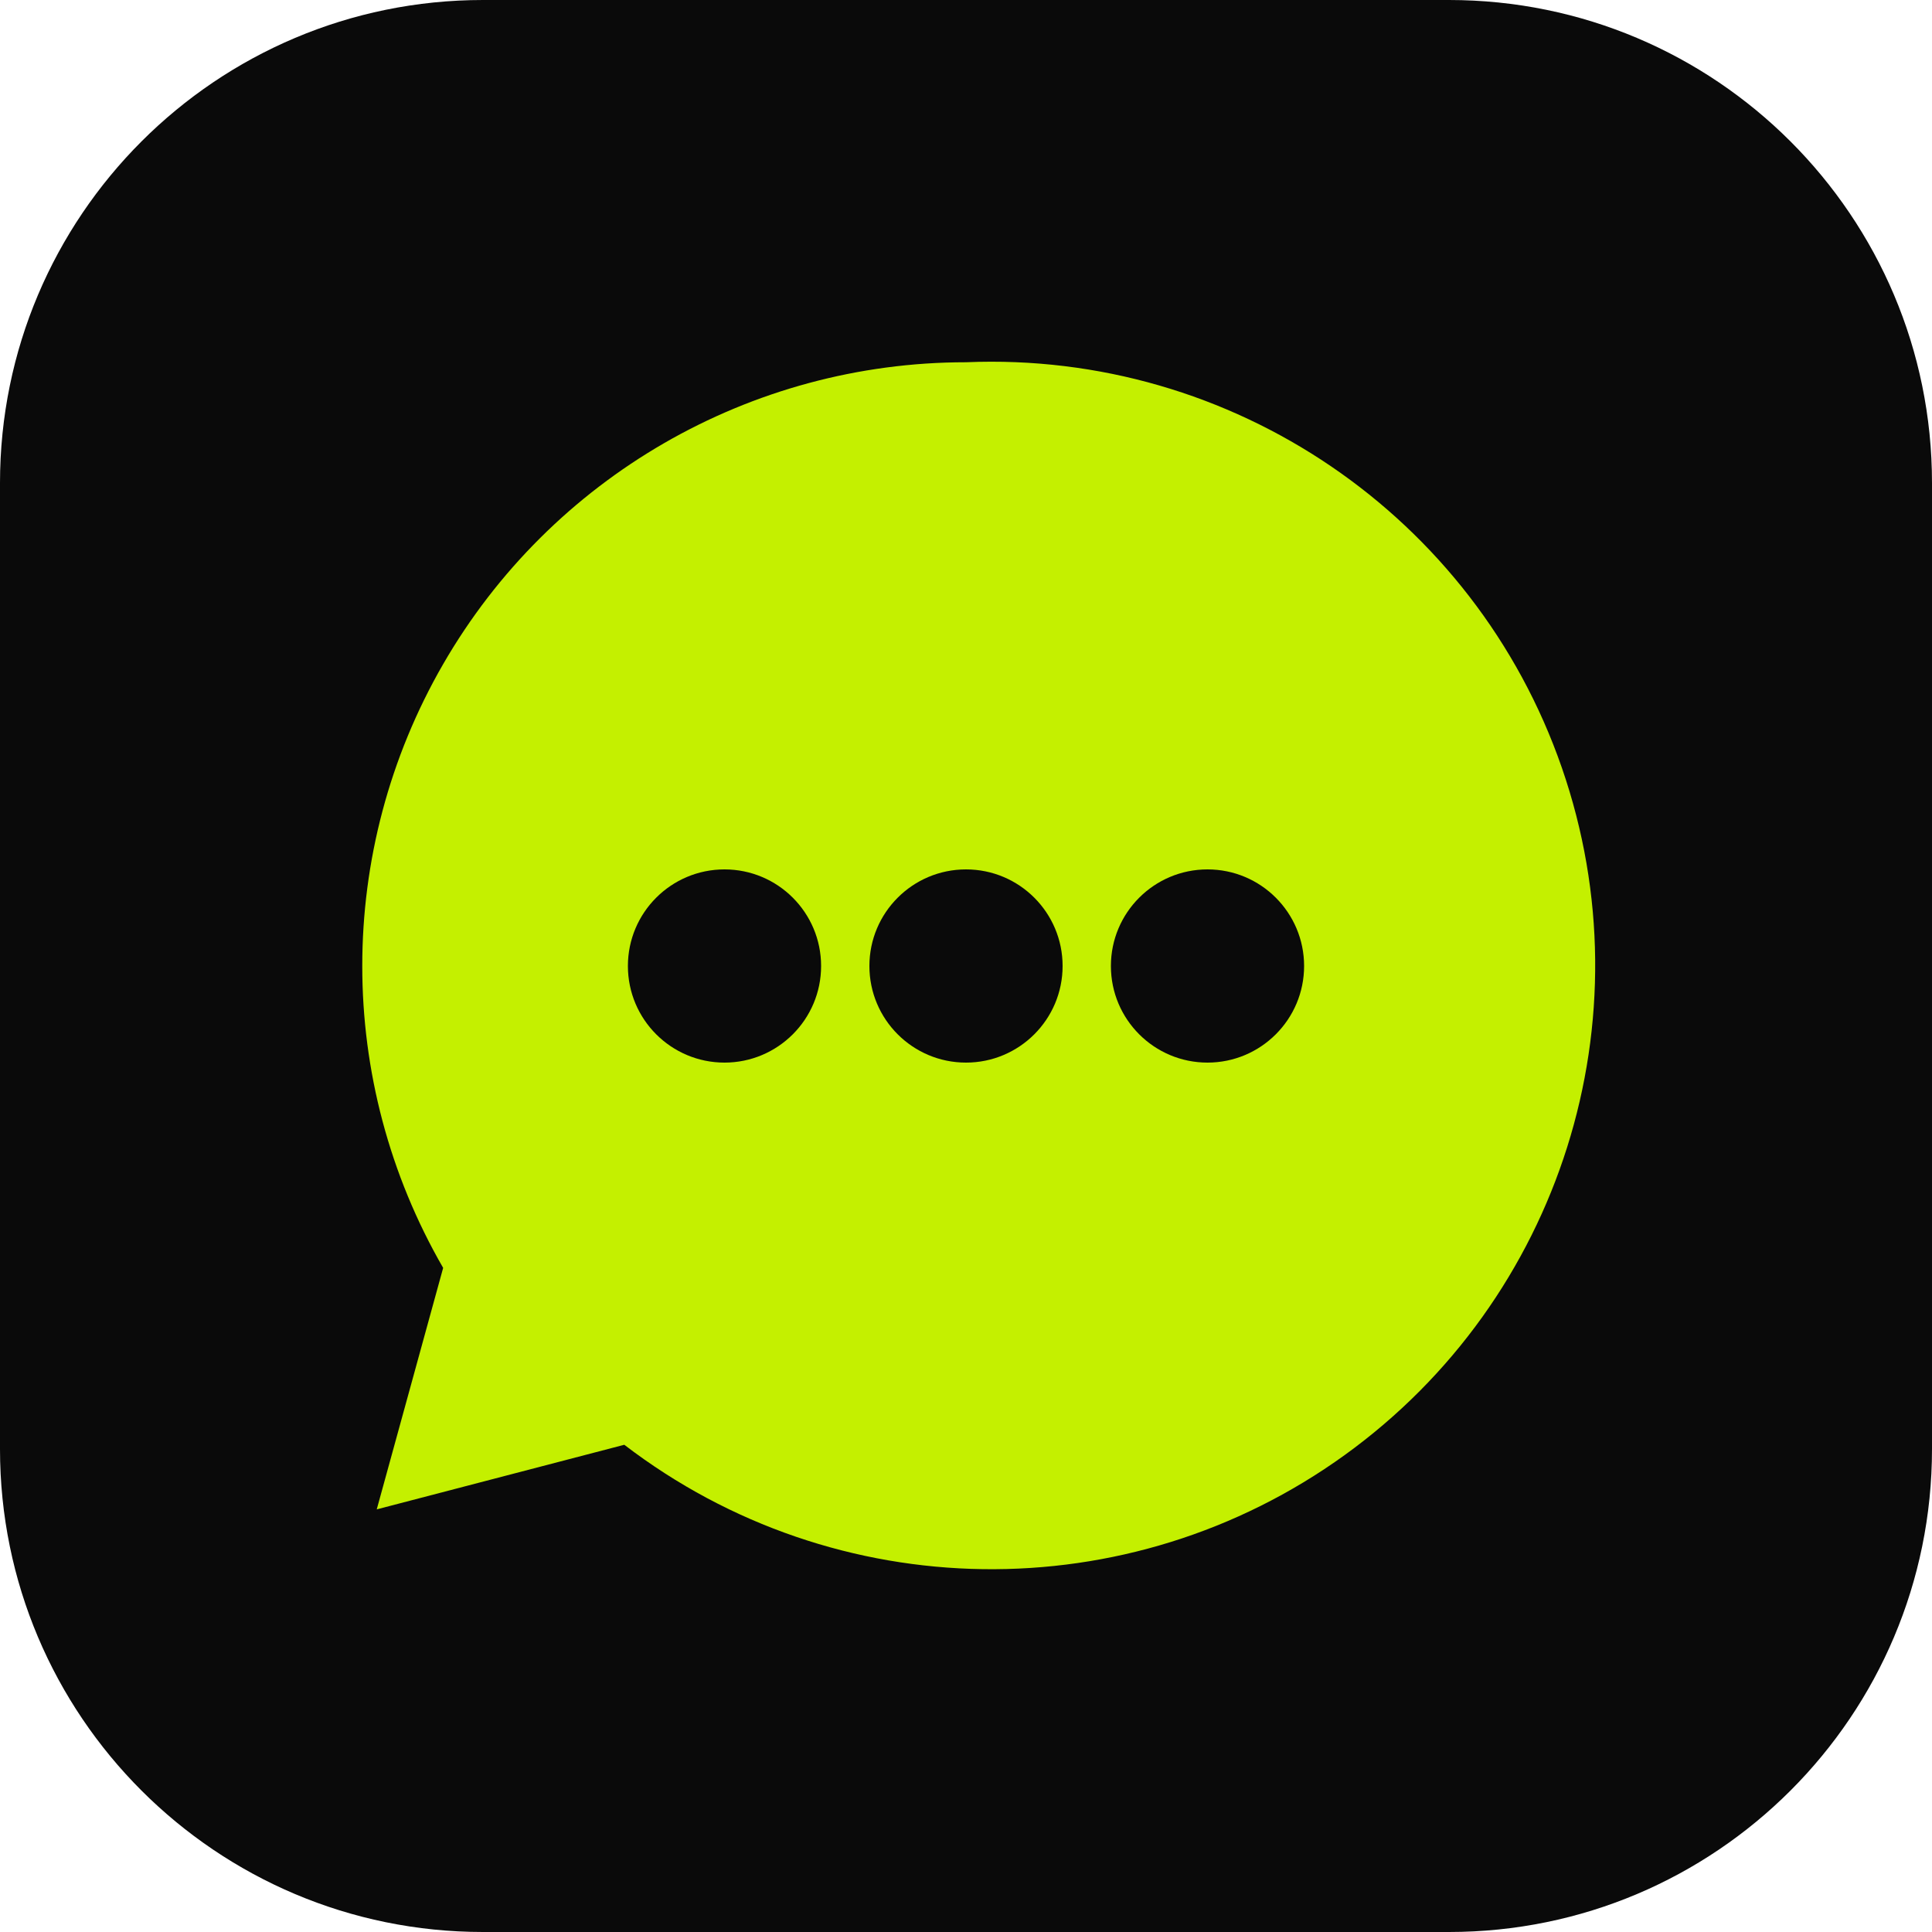
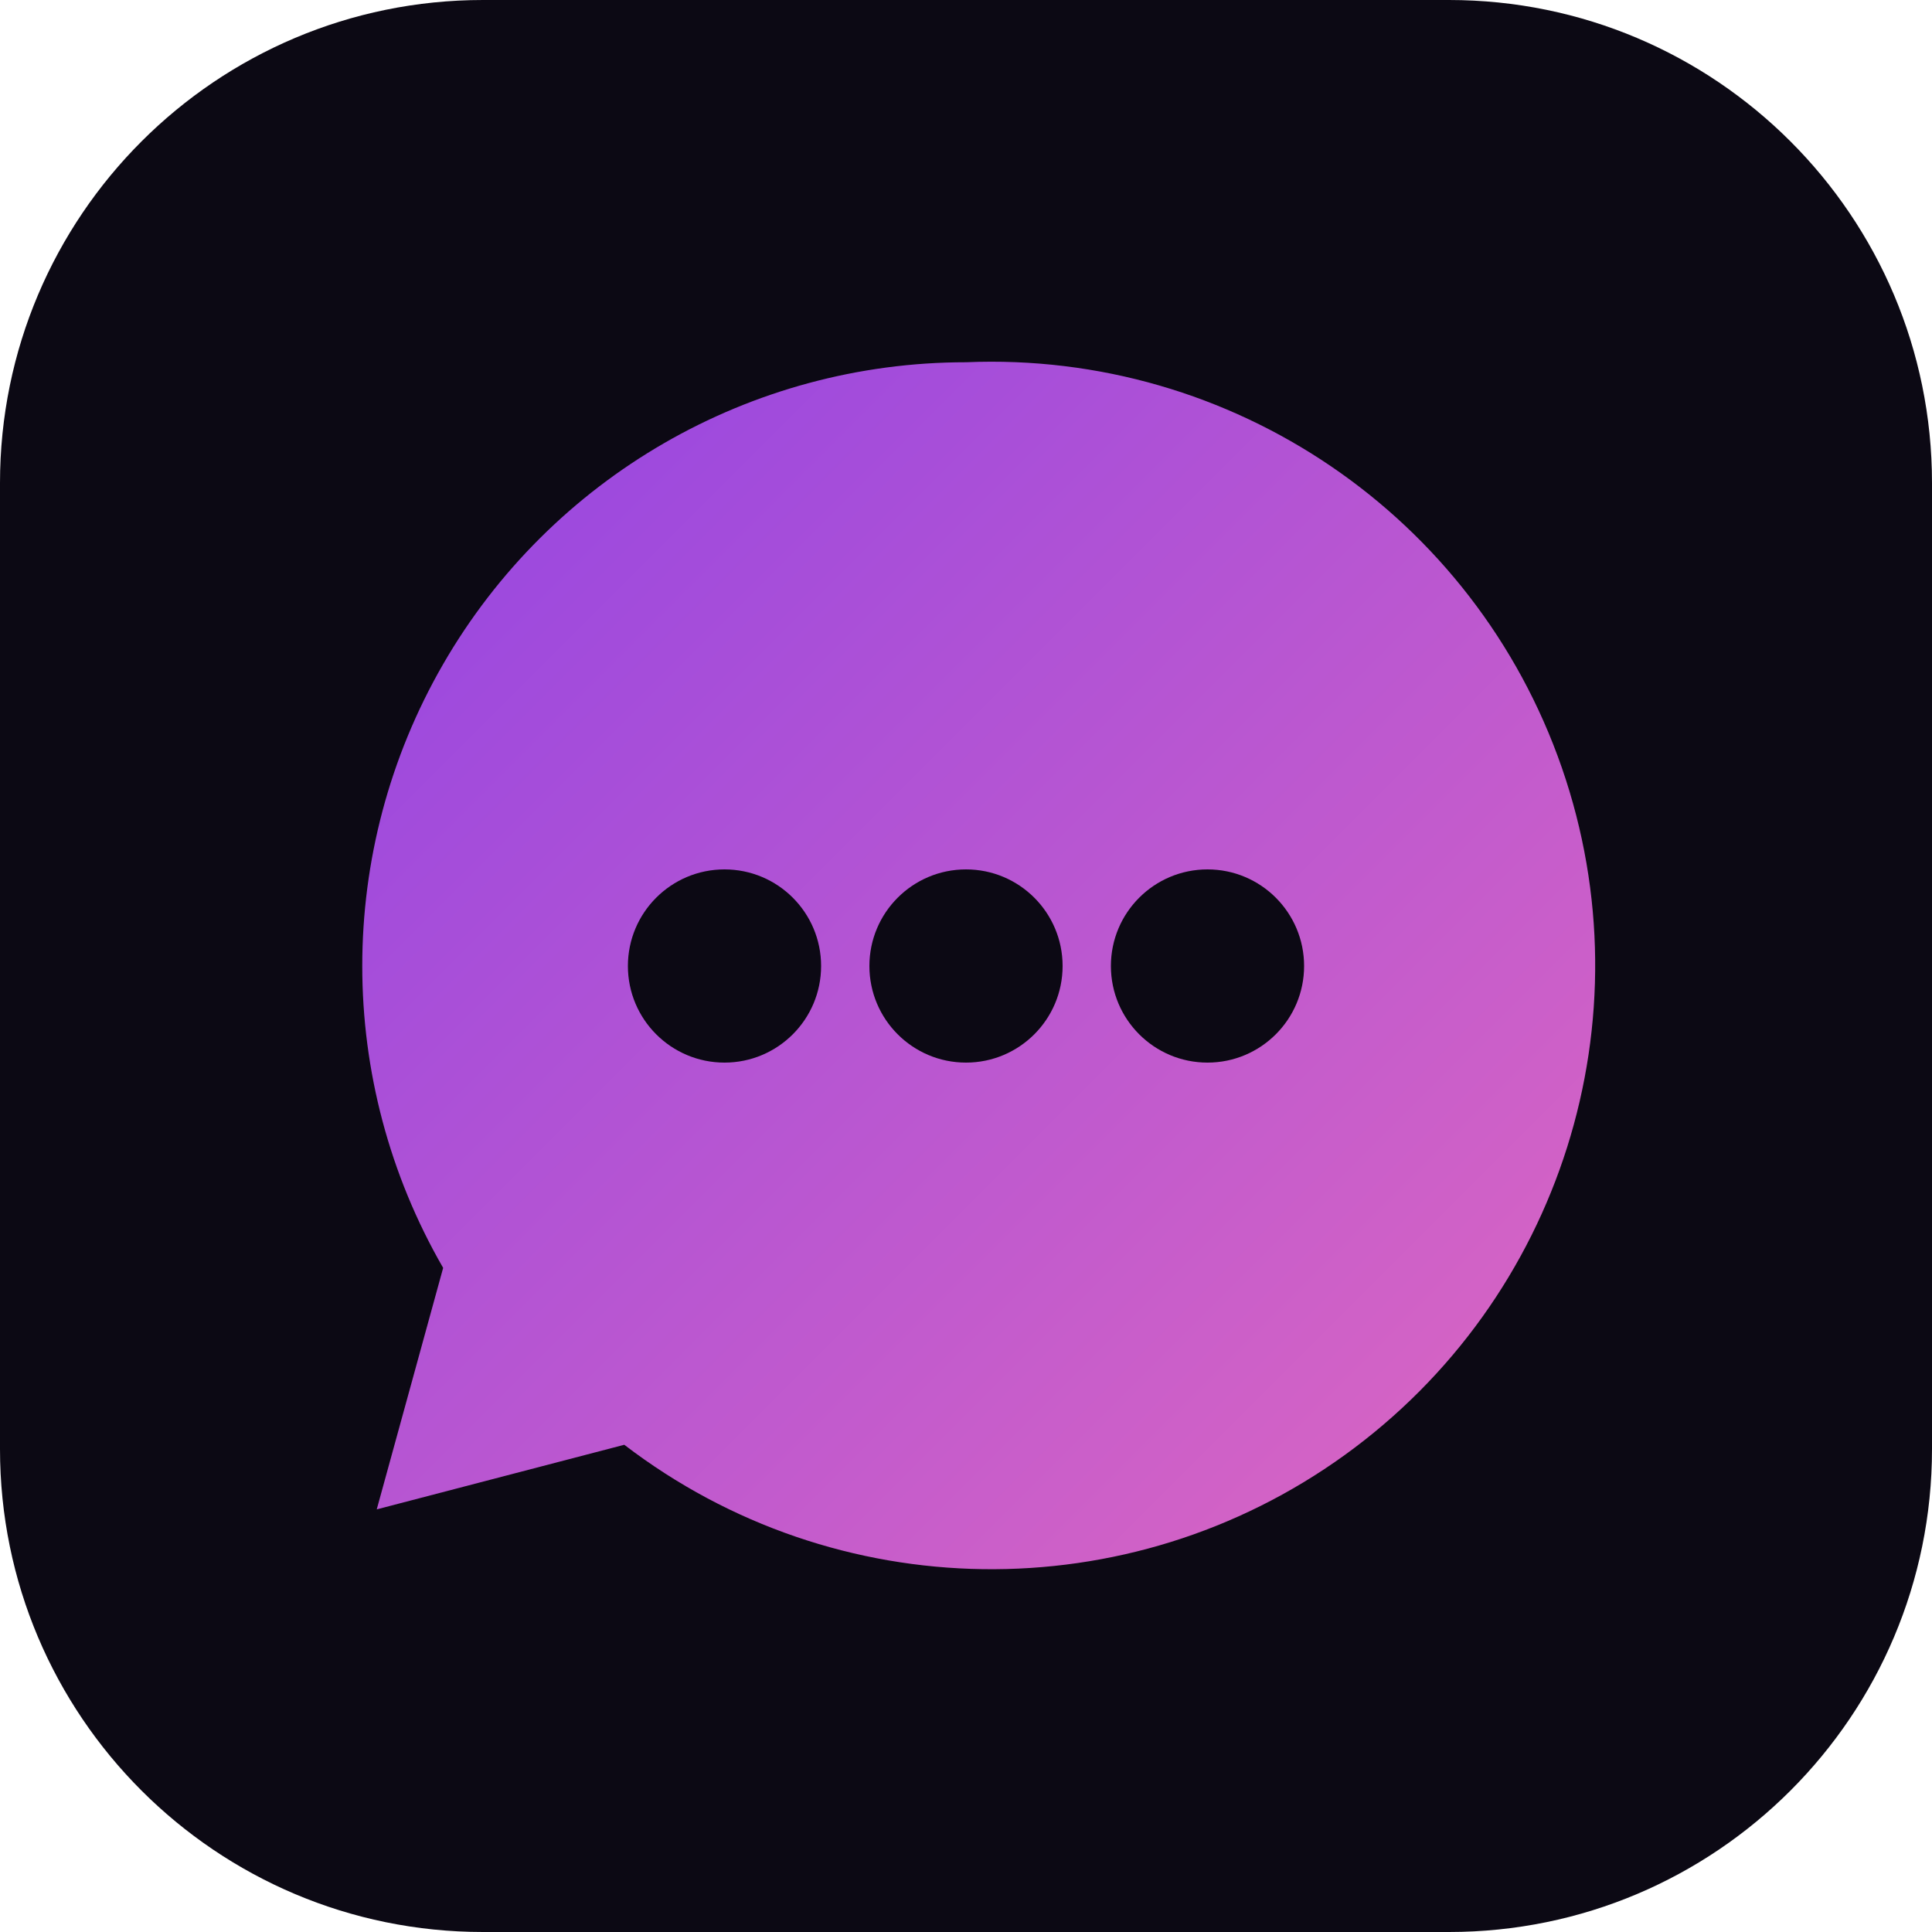
<svg xmlns="http://www.w3.org/2000/svg" viewBox="0 0 32 32" width="32" height="32">
-   <rect width="32" height="32" rx="8" fill="#0a0a0a" />
-   <path d="M16 6a10 10 0 0 0-8.66 15l-1.1 4 4.1-1.07A10 10 0 1 0 16 6Z" fill="#c4f000" />
-   <circle cx="12" cy="16" r="1.6" fill="#0a0a0a" />
-   <circle cx="16" cy="16" r="1.6" fill="#0a0a0a" />
-   <circle cx="20" cy="16" r="1.6" fill="#0a0a0a" />
+   <defs>
+     <linearGradient id="brand" x1="0" y1="0" x2="32" y2="32" gradientUnits="userSpaceOnUse">
+       <stop offset="0" stop-color="#7C3AED" />
+       <stop offset="1" stop-color="#F472B6" />
+     </linearGradient>
+   </defs>
+   <rect width="32" height="32" rx="8" fill="#0C0914" />
+   <path d="M16 6a10 10 0 0 0-8.66 15l-1.1 4 4.1-1.07A10 10 0 1 0 16 6Z" fill="url(#brand)" />
+   <circle cx="12" cy="16" r="1.6" fill="#0C0914" />
+   <circle cx="16" cy="16" r="1.6" fill="#0C0914" />
+   <circle cx="20" cy="16" r="1.6" fill="#0C0914" />
</svg>
